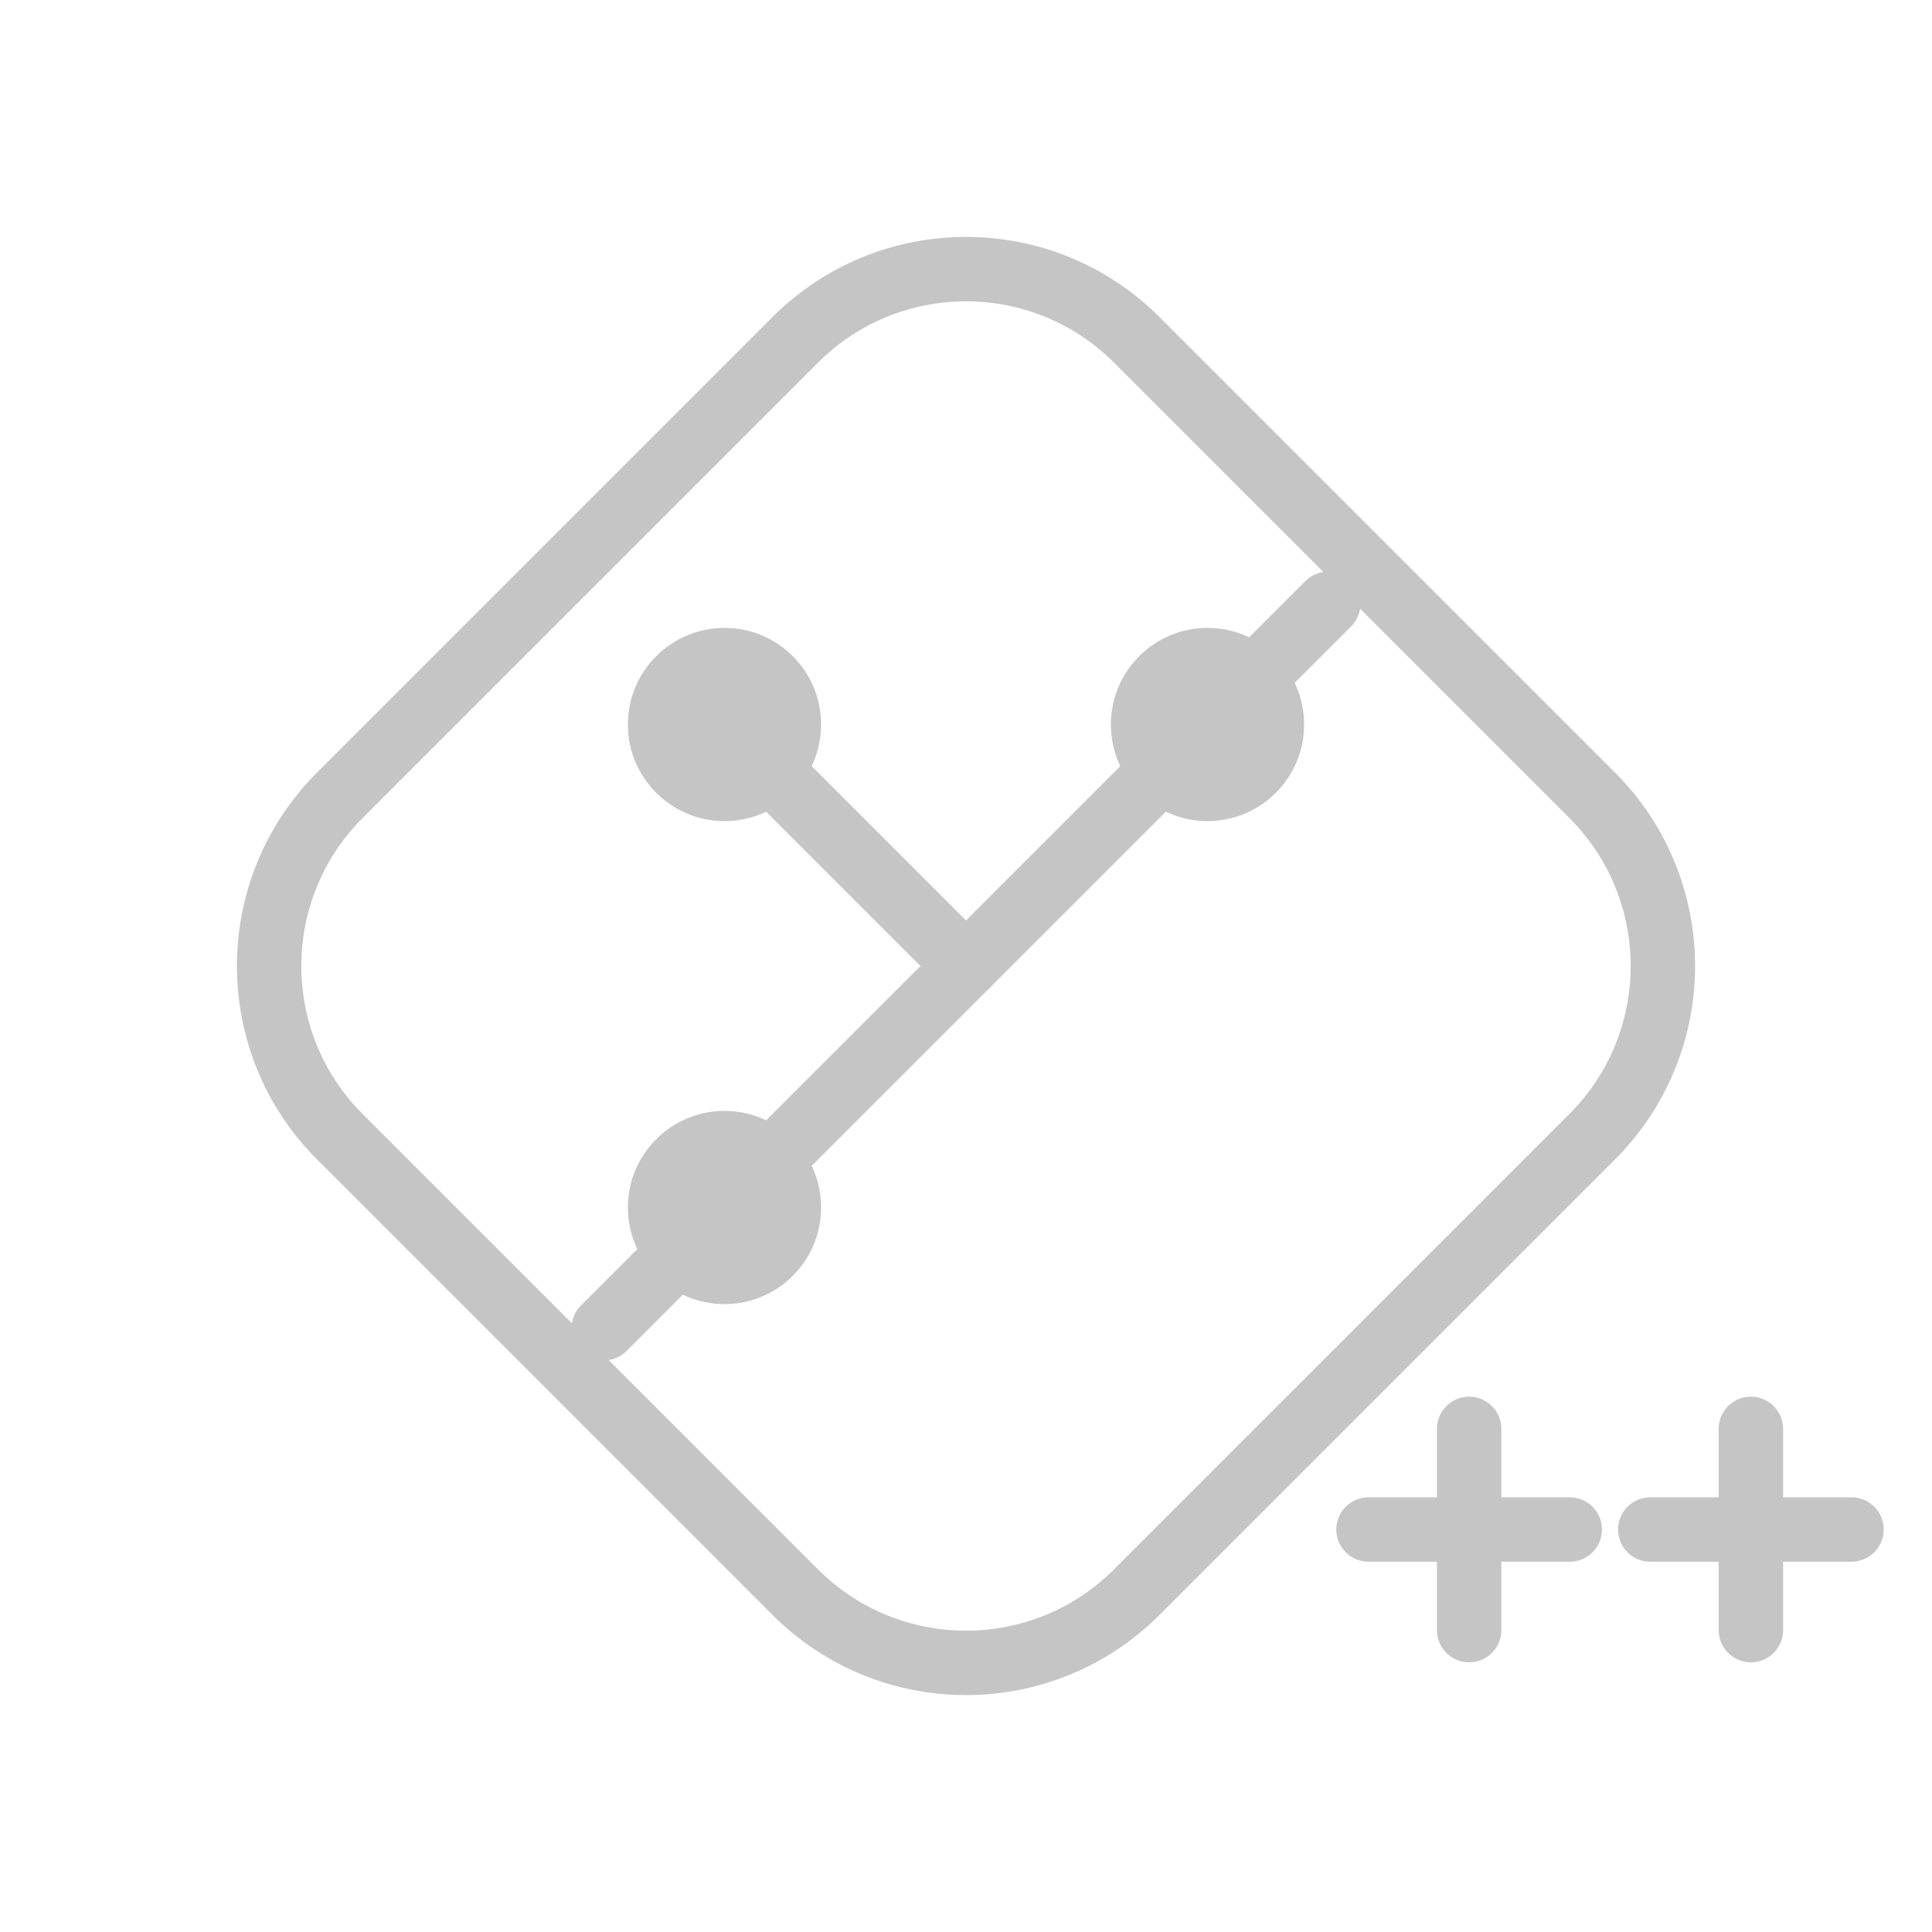
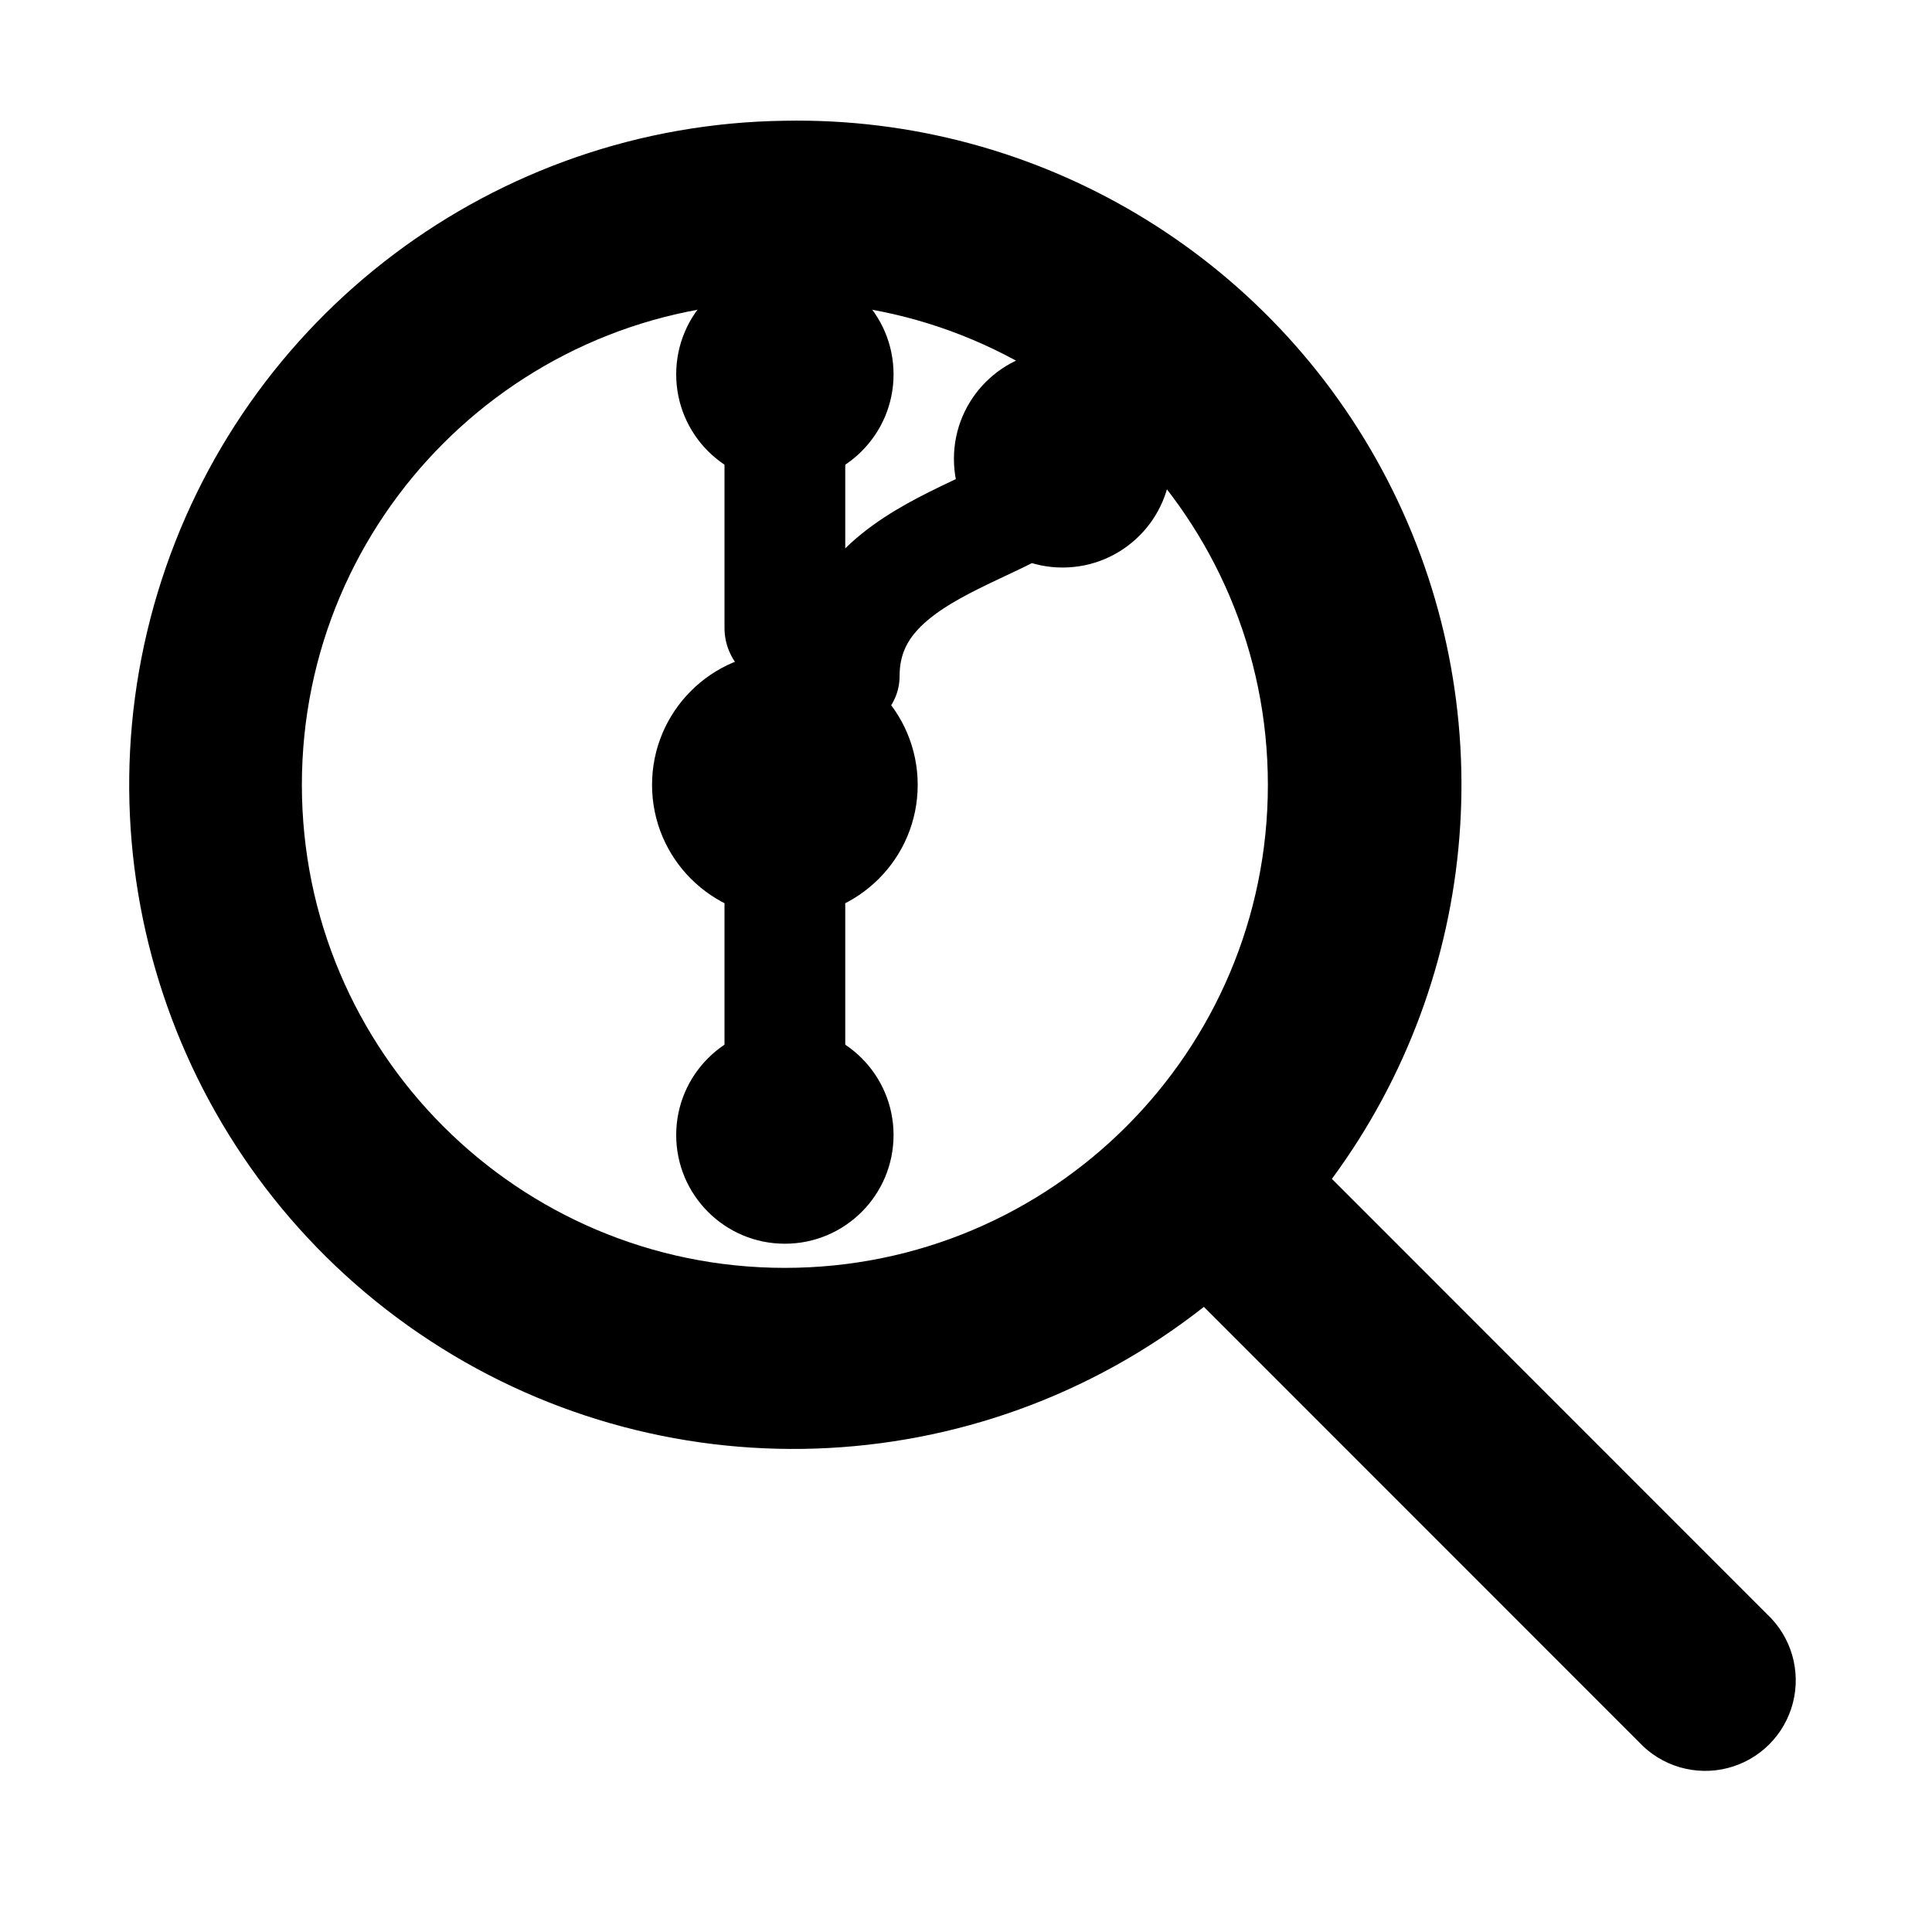
- <svg xmlns="http://www.w3.org/2000/svg" viewBox="0 0 24 24" fill="none">
-   <rect x="5" y="5" width="14" height="14" rx="3" ry="3" transform="rotate(45 12 12)" stroke="#C5C5C5" stroke-width="0.8" fill="none" />
-   <line x1="7.5" y1="16.5" x2="16.5" y2="7.5" stroke="#C5C5C5" stroke-width="0.8" stroke-linecap="round" />
-   <line x1="12" y1="12" x2="8.5" y2="8.5" stroke="#C5C5C5" stroke-width="0.8" stroke-linecap="round" />
-   <circle cx="9" cy="15" r="1.2" fill="#C5C5C5" />
-   <circle cx="15" cy="9" r="1.2" fill="#C5C5C5" />
-   <circle cx="9" cy="9" r="1.2" fill="#C5C5C5" />
-   <line x1="17" y1="19" x2="19.5" y2="19" stroke="#C5C5C5" stroke-width="0.8" stroke-linecap="round" />
-   <line x1="18.25" y1="17.75" x2="18.25" y2="20.25" stroke="#C5C5C5" stroke-width="0.8" stroke-linecap="round" />
-   <line x1="20.5" y1="19" x2="23" y2="19" stroke="#C5C5C5" stroke-width="0.8" stroke-linecap="round" />
-   <line x1="21.75" y1="17.75" x2="21.75" y2="20.25" stroke="#C5C5C5" stroke-width="0.8" stroke-linecap="round" />
+ <svg xmlns="http://www.w3.org/2000/svg" viewBox="0 0 16 16" fill="currentColor">
+   <path fill-rule="evenodd" clip-rule="evenodd" d="M6.5 1a5.5 5.5 0 1 0 3.47 9.823l3.603 3.604a.75.75 0 1 0 1.06-1.06L11.03 9.763A5.5 5.5 0 0 0 6.5 1zM2.5 6.5a4 4 0 1 1 8 0 4 4 0 0 1-8 0z" />
+   <circle cx="6.5" cy="6.5" r="1.1" />
+   <rect x="6" y="3.3" width="1" height="2.4" rx="0.5" />
+   <rect x="6" y="7" width="1" height="2.2" rx="0.5" />
+   <circle cx="8.8" cy="3.8" r="0.9" />
+   <path d="M7 5.6 C7 4.4 8.8 4.4 8.8 3.8" fill="none" stroke="currentColor" stroke-width="0.9" stroke-linecap="round" />
+   <circle cx="6.5" cy="3.1" r="0.9" />
+   <circle cx="6.5" cy="9.4" r="0.9" />
</svg>
